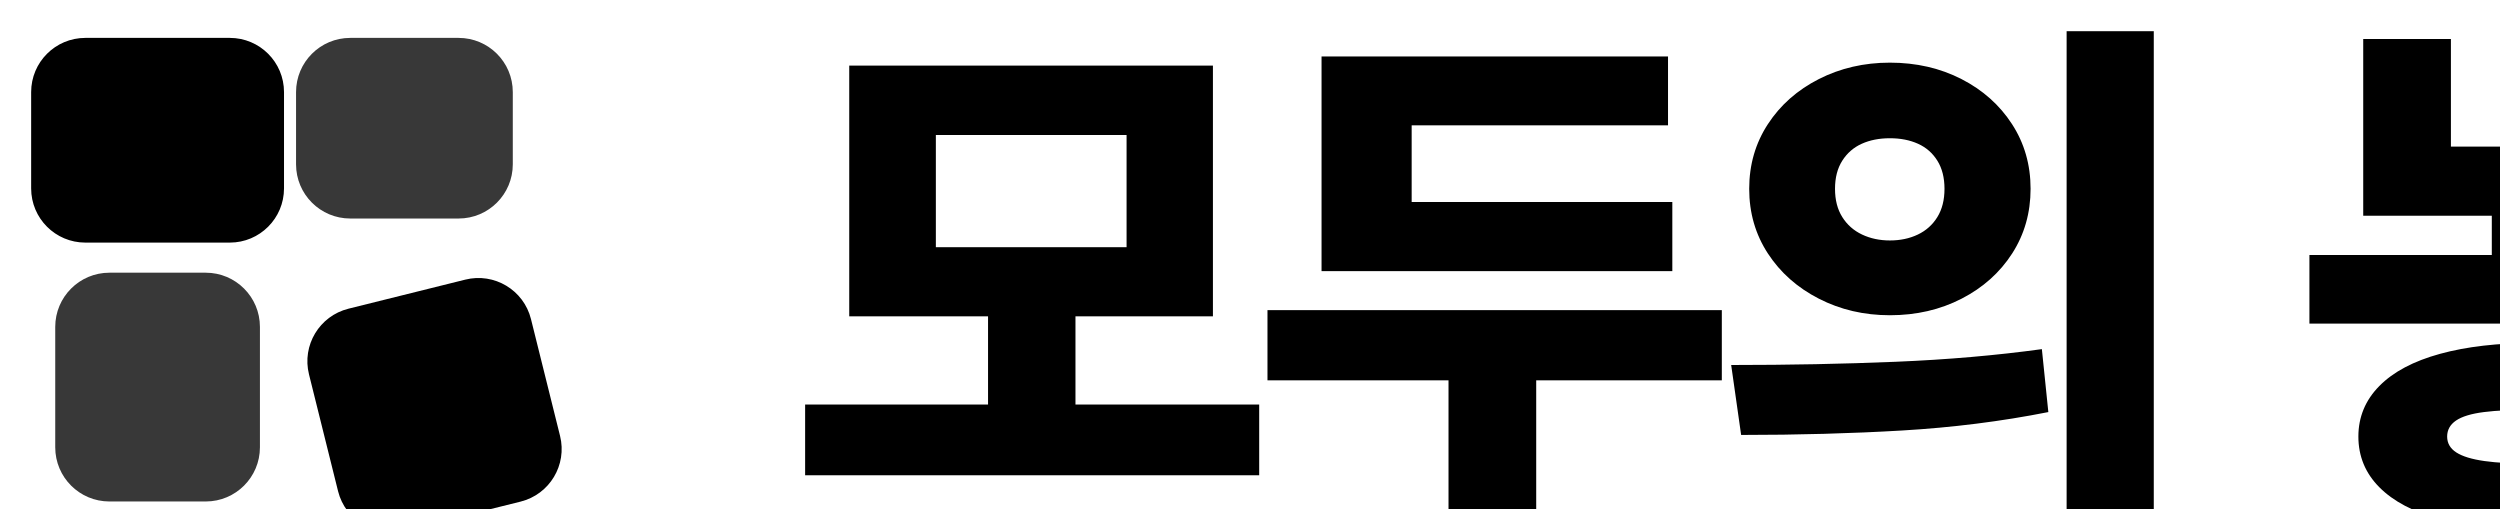
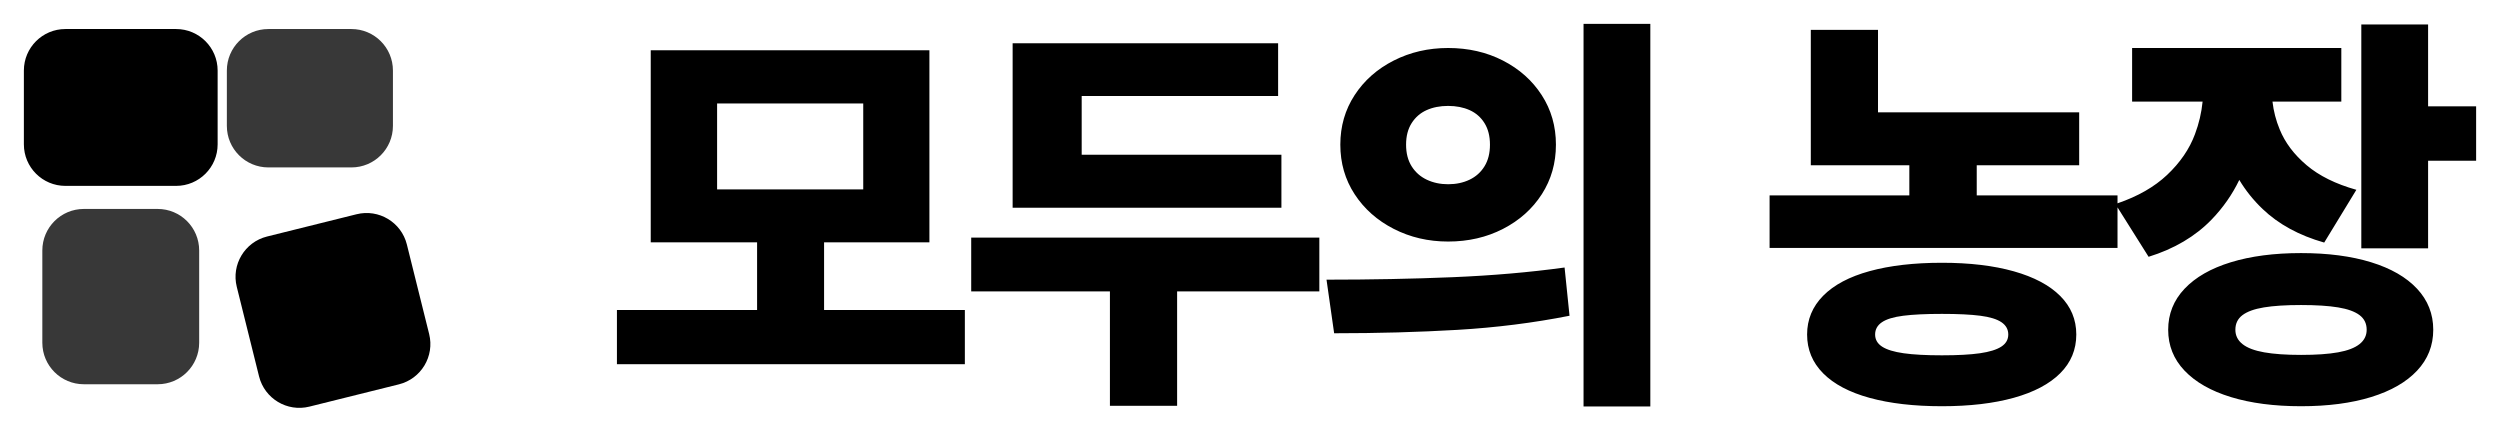
- <svg xmlns="http://www.w3.org/2000/svg" viewBox="-203.80 -22.23 641.83 130.43" role="img" aria-label="모두의 농장">
+ <svg xmlns="http://www.w3.org/2000/svg" viewBox="-203.803 -22.227 837.632 144.657" role="img" aria-label="모두의 농장">
  <path fill="currentColor" d="M119.475 99.793L2.901 99.793L2.901 81.63L49.862 81.63L49.862 58.978L14.227 58.978L14.227 -5.387L107.597 -5.387L107.597 58.978L72.307 58.978L72.307 81.63L119.475 81.63ZM492.831 33.149L458.508 33.149L458.508 43.232L505.677 43.232L505.677 45.896Q515.895 42.405 522.272 36.395Q528.867 30.18 531.63 22.721Q533.633 17.403 534.185 11.809L510.566 11.809L510.566 -6.146L580.663 -6.146L580.663 11.809L557.597 11.809Q558.149 16.644 560.014 21.133Q562.707 27.762 569.026 33.115Q575.345 38.467 585.704 41.367L574.931 59.047Q562.293 55.456 554.282 47.79Q549.655 43.37 546.478 38.052Q542.956 45.373 537.224 51.312Q529.006 59.807 516.091 63.812L505.677 47.253L505.677 60.843L389.102 60.843L389.102 43.232L435.925 43.232L435.925 33.149L402.914 33.149L402.914 -12.224L425.428 -12.224L425.428 15.401L492.831 15.401ZM281.395 -6.146Q291.547 -6.146 299.765 -1.934Q307.983 2.279 312.749 9.634Q317.514 16.989 317.514 26.243Q317.514 35.497 312.783 42.852Q308.052 50.207 299.8 54.454Q291.547 58.702 281.395 58.702Q271.45 58.702 263.163 54.454Q254.876 50.207 250.076 42.852Q245.276 35.497 245.276 26.243Q245.276 16.989 250.076 9.634Q254.876 2.279 263.163 -1.934Q271.45 -6.146 281.395 -6.146ZM611.464 88.26Q611.464 96.202 606.043 101.968Q600.622 107.735 590.642 110.808Q580.663 113.881 567.162 113.881Q553.66 113.881 543.646 110.808Q533.633 107.735 528.142 101.968Q522.652 96.202 522.652 88.26Q522.652 80.318 528.142 74.517Q533.633 68.715 543.646 65.642Q553.66 62.569 567.162 62.569Q580.663 62.569 590.642 65.642Q600.622 68.715 606.043 74.517Q611.464 80.318 611.464 88.26ZM225.539 47.376L135.483 47.376L135.483 -7.735L224.434 -7.735L224.434 9.945L158.619 9.945L158.619 29.627L225.539 29.627ZM491.865 89.848Q491.865 97.445 486.478 102.831Q481.091 108.218 470.939 111.05Q460.787 113.881 446.837 113.881Q432.818 113.881 422.631 111.084Q412.445 108.287 407.058 102.866Q401.671 97.445 401.671 89.848Q401.671 82.32 407.058 76.865Q412.445 71.409 422.631 68.612Q432.818 65.815 446.837 65.815Q460.787 65.815 470.939 68.681Q481.091 71.547 486.478 76.934Q491.865 82.32 491.865 89.848ZM-181.892 -12.5L-144.796 -12.5C-137.112 -12.5 -130.885 -6.273 -130.885 1.411L-130.885 26.142C-130.885 33.825 -137.112 40.053 -144.796 40.053L-181.892 40.053C-189.576 40.053 -195.803 33.825 -195.803 26.142L-195.803 1.411C-195.803 -6.273 -189.576 -12.5 -181.892 -12.5ZM238.246 75.414L190.594 75.414L190.594 113.743L168.08 113.743L168.08 75.414L121.602 75.414L121.602 57.39L238.246 57.39ZM349.144 113.95L326.768 113.95L326.768 -14.227L349.144 -14.227ZM609.738 60.981L587.362 60.981L587.362 -14.019L609.738 -14.019L609.738 13.398L625.829 13.398L625.829 31.63L609.738 31.63ZM36.464 41.229L85.428 41.229L85.428 12.431L36.464 12.431ZM240.649 71.478Q262.887 71.478 282.88 70.649Q302.873 69.82 320.414 67.403L322.072 83.564Q303.909 87.155 284.503 88.294Q265.097 89.434 243.204 89.434ZM545.166 88.26Q545.166 91.16 547.548 93.059Q549.931 94.959 554.8 95.822Q559.669 96.685 567.196 96.685Q574.793 96.685 579.593 95.822Q584.392 94.959 586.775 93.059Q589.157 91.16 589.157 88.26Q589.157 85.152 586.775 83.356Q584.392 81.561 579.593 80.767Q574.793 79.972 567.162 79.972Q559.53 79.972 554.731 80.767Q549.931 81.561 547.548 83.356Q545.166 85.152 545.166 88.26ZM281.395 13.26Q277.32 13.26 274.178 14.675Q271.036 16.091 269.171 19.026Q267.307 21.961 267.307 26.243Q267.307 30.525 269.171 33.494Q271.036 36.464 274.247 37.983Q277.459 39.503 281.395 39.503Q285.401 39.503 288.577 37.983Q291.754 36.464 293.584 33.494Q295.414 30.525 295.414 26.243Q295.414 21.961 293.584 19.026Q291.754 16.091 288.612 14.675Q285.47 13.26 281.395 13.26ZM424.461 89.848Q424.461 92.403 426.809 93.923Q429.157 95.442 434.026 96.133Q438.895 96.823 446.837 96.823Q454.779 96.823 459.579 96.133Q464.378 95.442 466.727 93.923Q469.075 92.403 469.075 89.848Q469.075 87.293 466.796 85.739Q464.517 84.185 459.717 83.564Q454.917 82.942 446.837 82.942Q438.757 82.942 433.888 83.564Q429.019 84.185 426.74 85.739Q424.461 87.293 424.461 89.848Z" />
  <path fill="currentColor" opacity=".78" d="M-175.709 47.781L-150.979 47.781C-143.295 47.781 -137.068 54.009 -137.068 61.692L-137.068 92.605C-137.068 100.289 -143.295 106.516 -150.979 106.516L-175.709 106.516C-183.393 106.516 -189.62 100.289 -189.62 92.605L-189.62 61.692C-189.62 54.009 -183.393 47.781 -175.709 47.781ZM-113.883 -12.5L-86.061 -12.5C-78.377 -12.5 -72.15 -6.273 -72.15 1.411L-72.15 19.959C-72.15 27.643 -78.377 33.87 -86.061 33.87L-113.883 33.87C-121.566 33.87 -127.794 27.643 -127.794 19.959L-127.794 1.411C-127.794 -6.273 -121.566 -12.5 -113.883 -12.5Z" />
  <path fill="currentColor" d="M-114.346 57.024L-84.345 49.559C-76.893 47.699 -69.344 52.231 -67.482 59.683L-60.016 89.684C-58.157 97.136 -62.689 104.685 -70.14 106.547L-100.142 114.013C-107.593 115.872 -115.142 111.34 -117.005 103.889L-124.47 73.887C-126.33 66.436 -121.798 58.887 -114.346 57.024Z" />
</svg>
